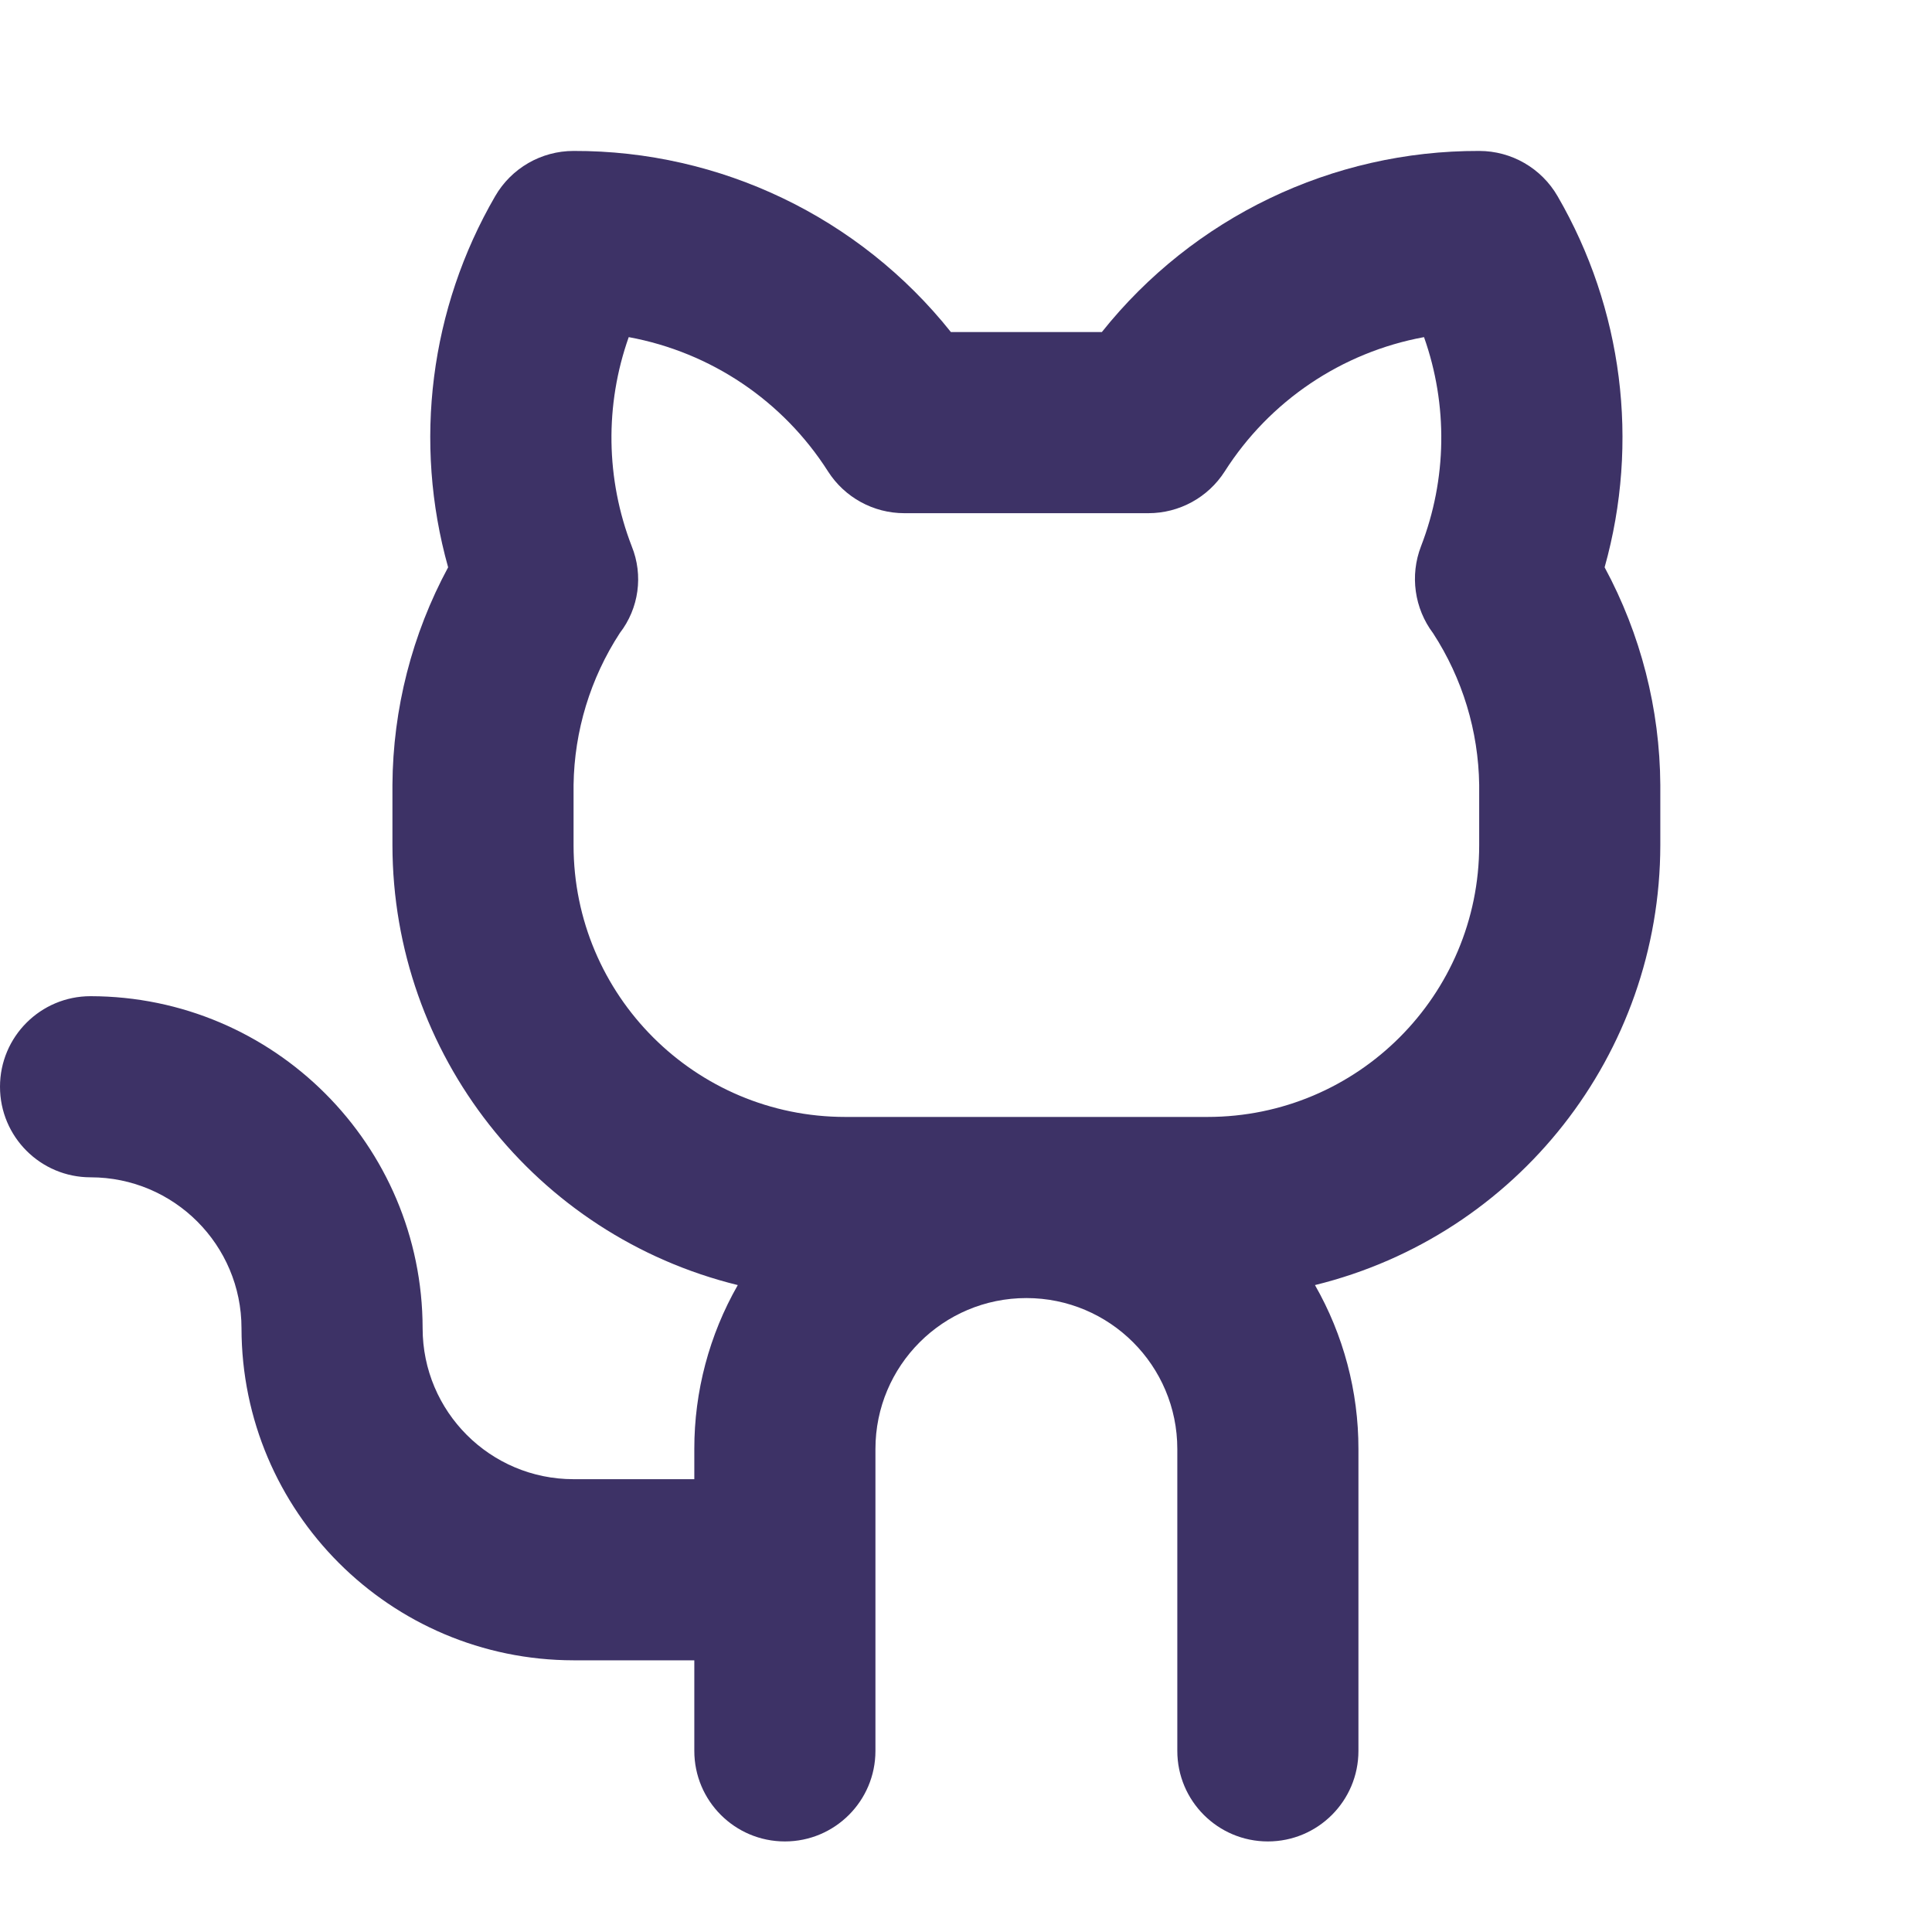
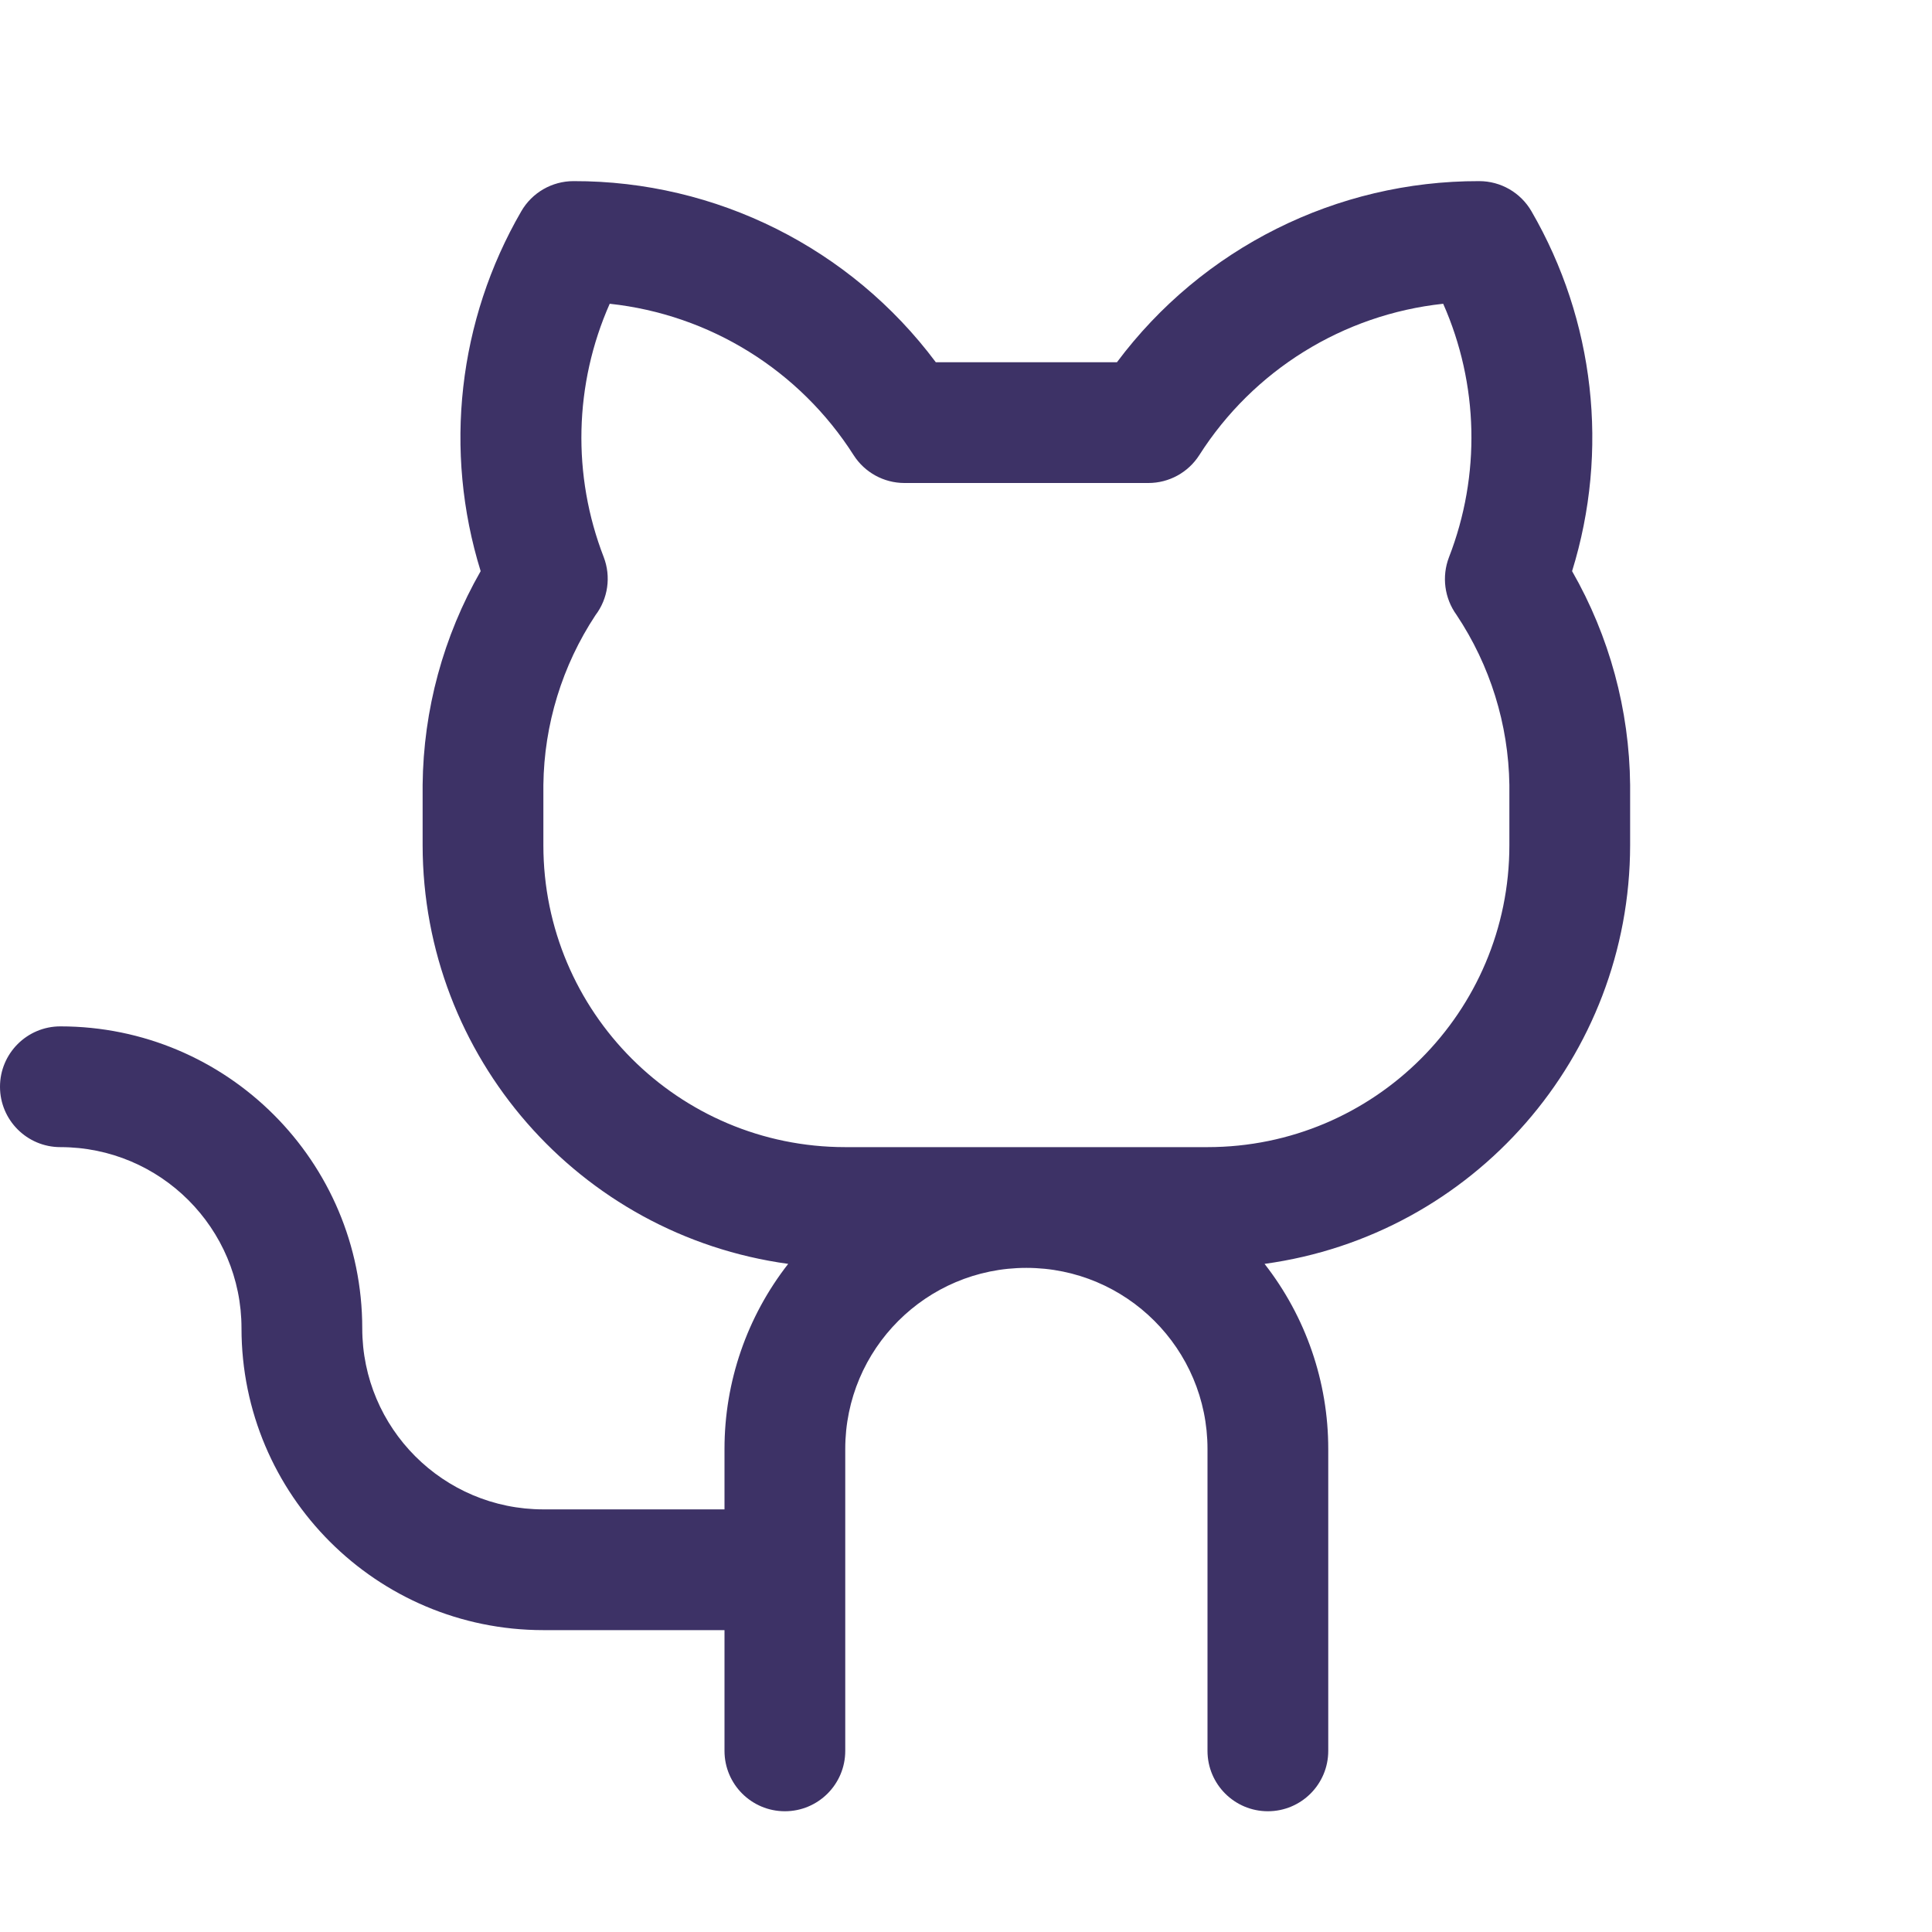
<svg xmlns="http://www.w3.org/2000/svg" width="32" height="32" fill="#3d3266" viewBox="0 0 256 256">
-   <path d="M212.62,75.17A63.7,63.7,0,0,0,206.39,26,12,12,0,0,0,196,20a63.71,63.71,0,0,0-50,24H126A63.71,63.71,0,0,0,76,20a12,12,0,0,0-10.39,6,63.7,63.7,0,0,0-6.23,49.17A61.5,61.5,0,0,0,52,104v8a60.1,60.1,0,0,0,45.76,58.28A43.66,43.66,0,0,0,92,192v4H76a20,20,0,0,1-20-20,44.05,44.05,0,0,0-44-44,12,12,0,0,0,0,24,20,20,0,0,1,20,20,44.05,44.05,0,0,0,44,44H92v12a12,12,0,0,0,24,0V192a20,20,0,0,1,40,0v40a12,12,0,0,0,24,0V192a43.66,43.66,0,0,0-5.76-21.72A60.1,60.1,0,0,0,220,112v-8A61.5,61.5,0,0,0,212.62,75.17ZM196,112a36,36,0,0,1-36,36H112a36,36,0,0,1-36-36v-8a37.87,37.87,0,0,1,6.13-20.12,11.65,11.65,0,0,0,1.58-11.49,39.9,39.9,0,0,1-.4-27.72,39.87,39.87,0,0,1,26.41,17.8A12,12,0,0,0,119.82,68h32.35a12,12,0,0,0,10.11-5.53,39.84,39.84,0,0,1,26.41-17.8,39.9,39.9,0,0,1-.4,27.72,12,12,0,0,0,1.61,11.53A37.85,37.85,0,0,1,196,104Z" />
+   <path d="M208.31,75.68A59.78,59.78,0,0,0,202.93,28,8,8,0,0,0,196,24a59.75,59.75,0,0,0-48,24H124A59.75,59.75,0,0,0,76,24a8,8,0,0,0-6.93,4,59.78,59.78,0,0,0-5.38,47.68A58.14,58.14,0,0,0,56,104v8a56.06,56.06,0,0,0,48.44,55.47A39.8,39.8,0,0,0,96,192v8H72a24,24,0,0,1-24-24A40,40,0,0,0,8,136a8,8,0,0,0,0,16,24,24,0,0,1,24,24,40,40,0,0,0,40,40H96v16a8,8,0,0,0,16,0V192a24,24,0,0,1,48,0v40a8,8,0,0,0,16,0V192a39.8,39.8,0,0,0-8.44-24.53A56.06,56.06,0,0,0,216,112v-8A58.14,58.14,0,0,0,208.31,75.68ZM200,112a40,40,0,0,1-40,40H112a40,40,0,0,1-40-40v-8a41.74,41.74,0,0,1,6.9-22.48A8,8,0,0,0,80,73.83a43.81,43.81,0,0,1,.79-33.58,43.88,43.88,0,0,1,32.32,20.06A8,8,0,0,0,119.82,64h32.35a8,8,0,0,0,6.74-3.69,43.87,43.87,0,0,1,32.32-20.06A43.81,43.81,0,0,1,192,73.83a8.09,8.09,0,0,0,1,7.65A41.72,41.72,0,0,1,200,104Z" />
</svg>
